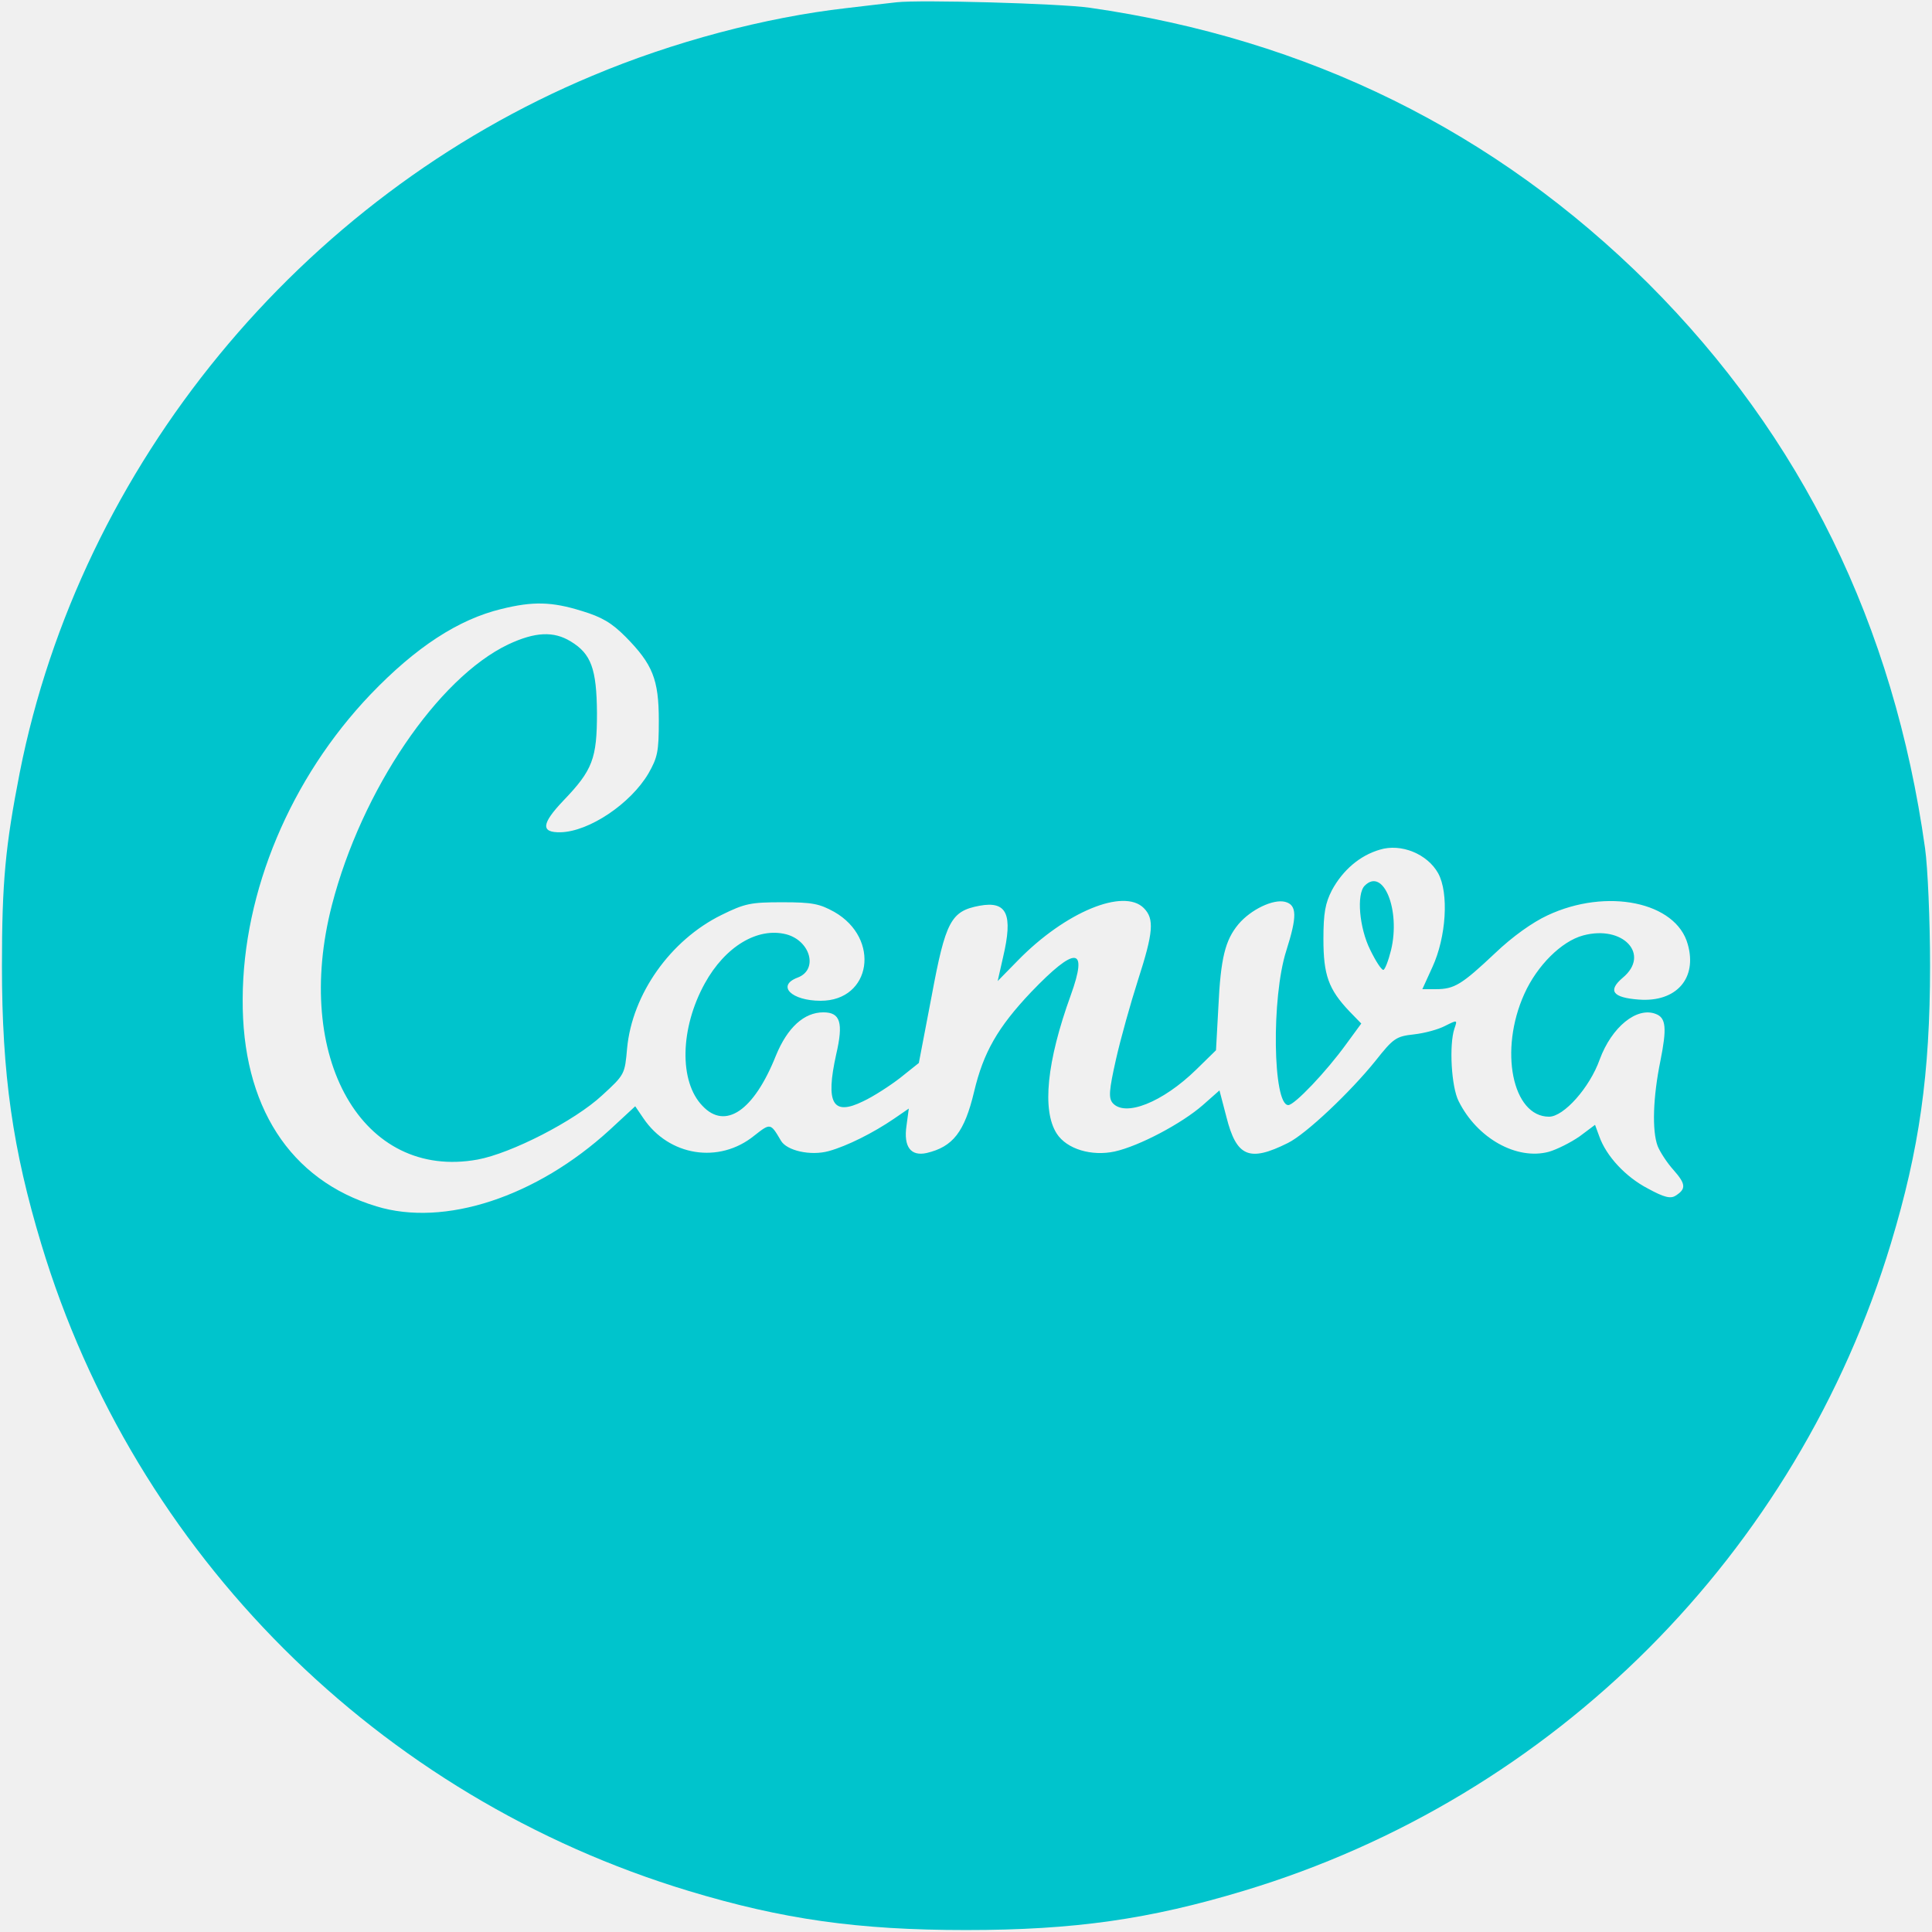
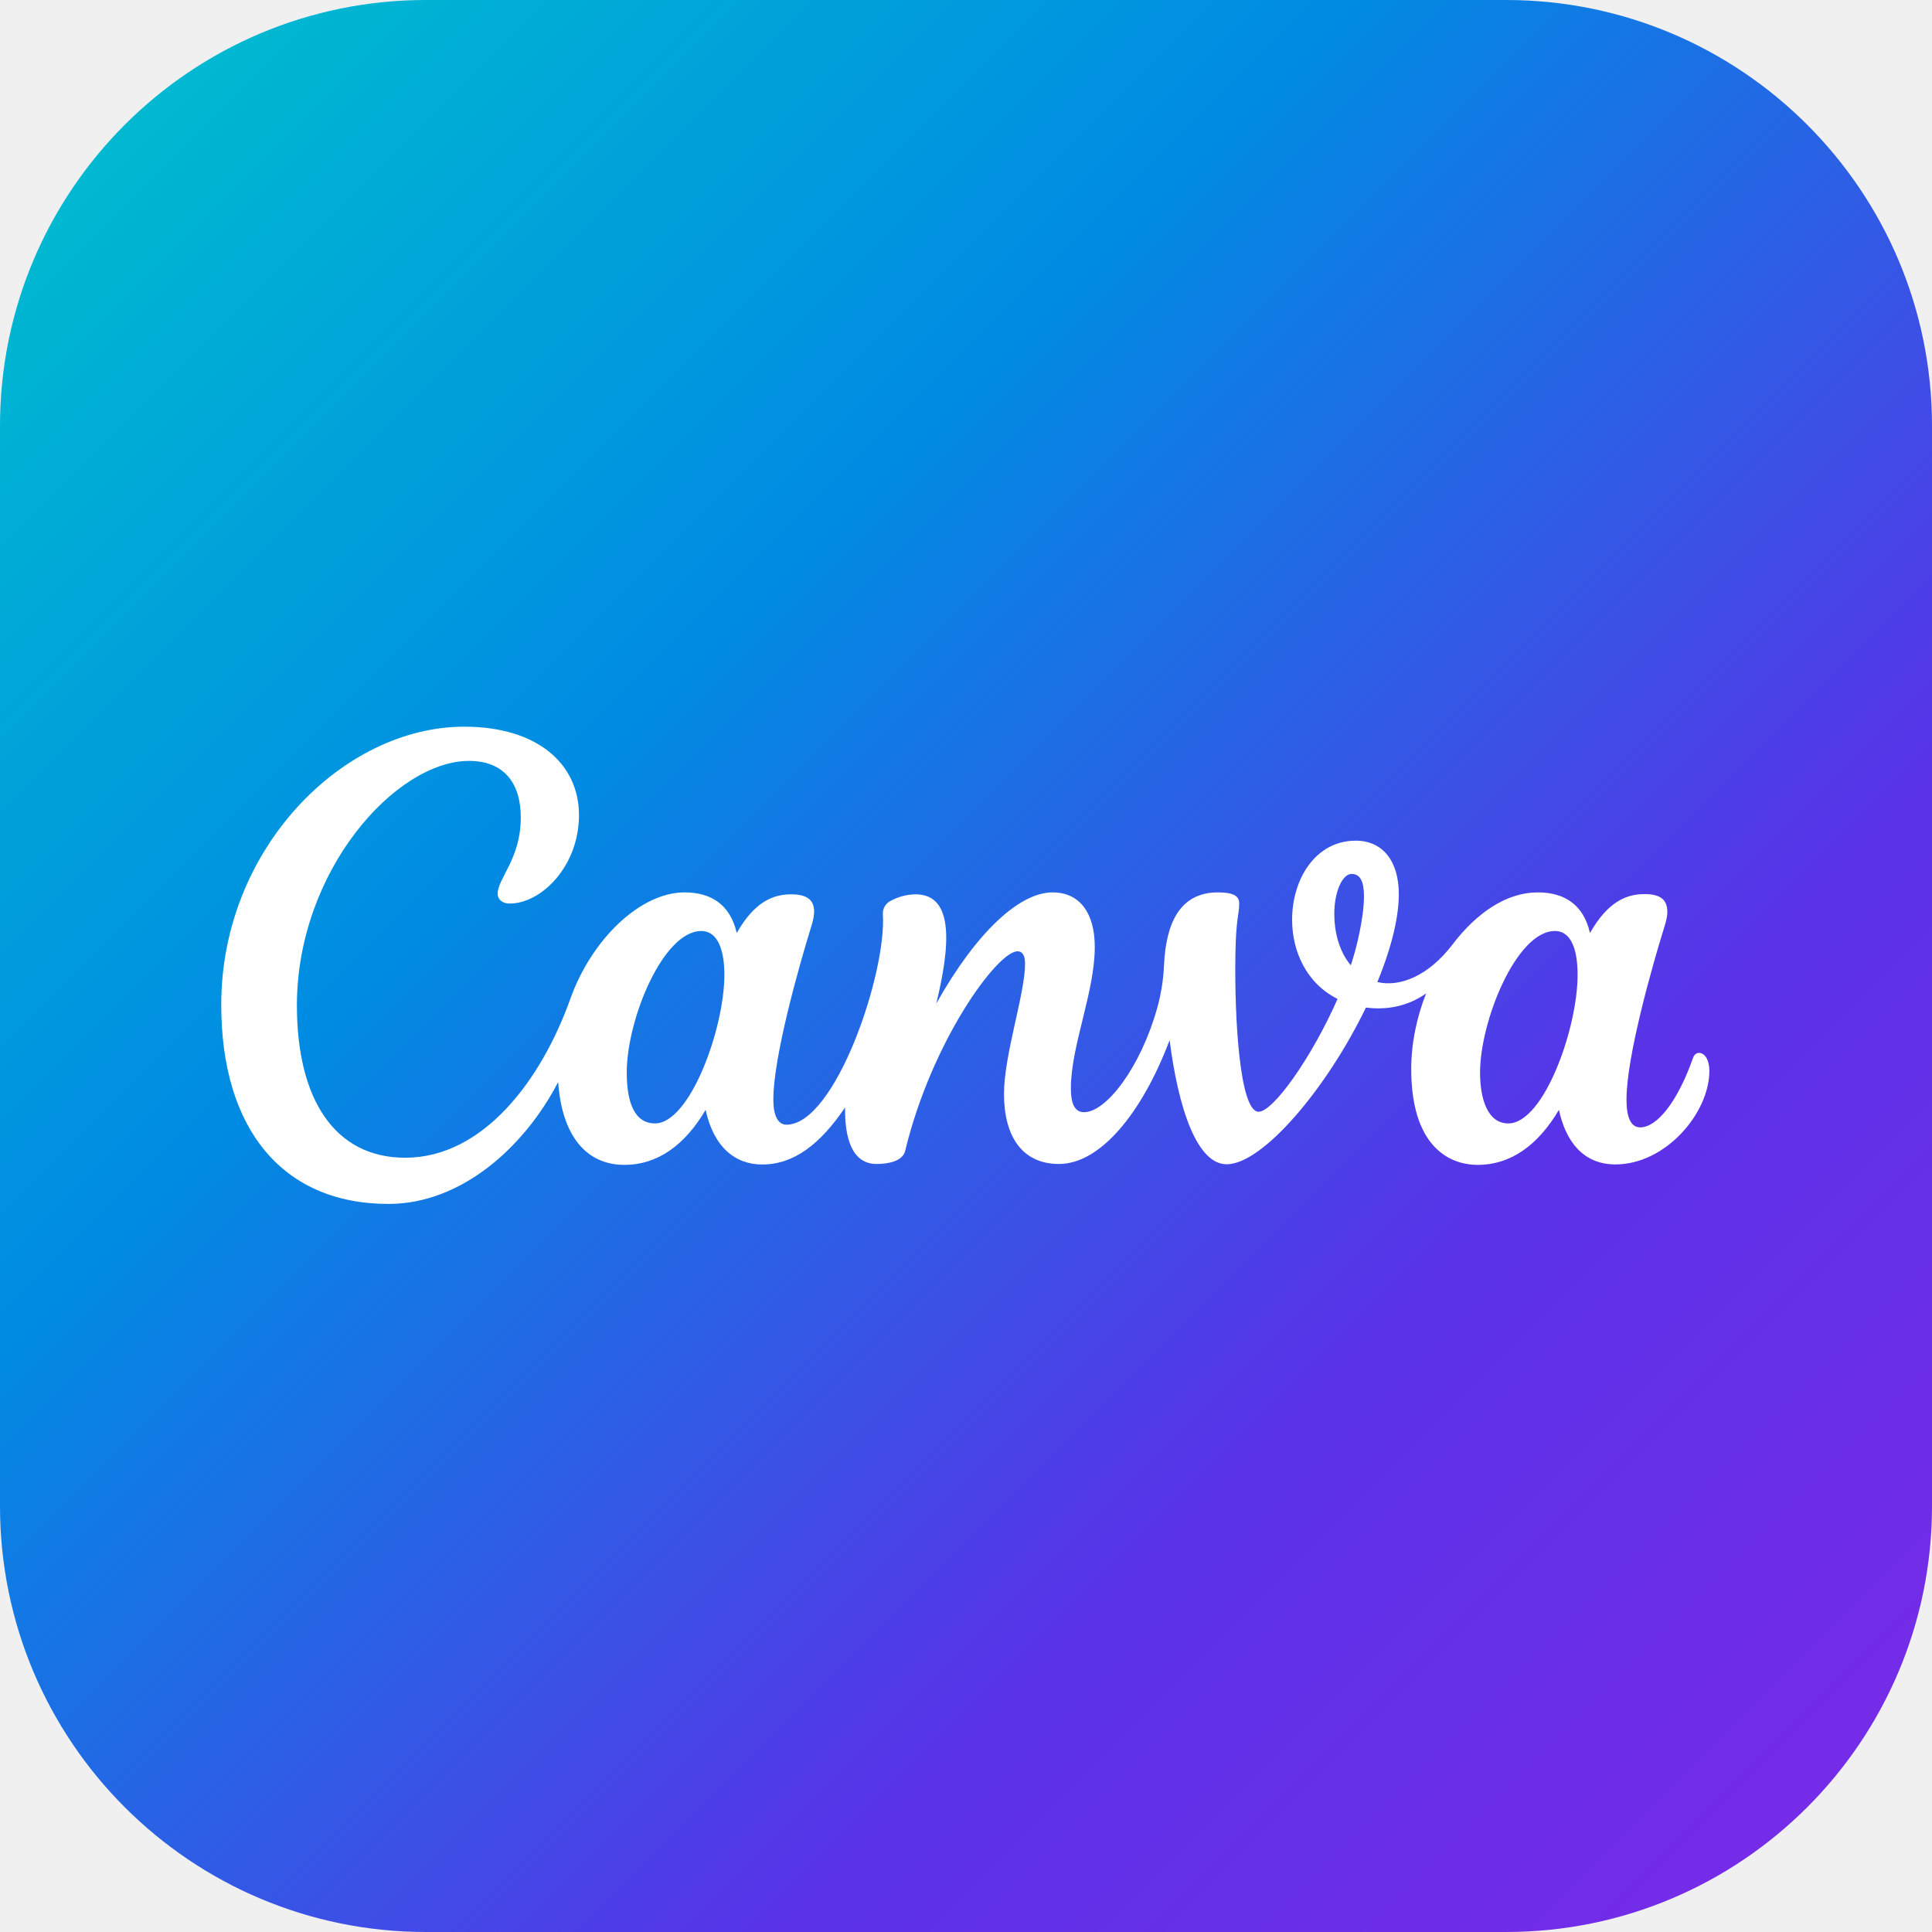
- <svg xmlns="http://www.w3.org/2000/svg" viewBox="0 0 128 128">
-   <g fill="#00c4cc">
-     <path d="M59.39.152c-.484.051-1.995.23-3.328.387-5.374.613-11.468 2.227-16.816 4.48C19.891 13.106 5.324 30.849 1.305 51.2.359 56.04.129 58.418.129 64c0 7.195.715 12.16 2.61 18.434 6.195 20.53 22.323 36.632 42.906 42.851 6.195 1.871 11.187 2.586 18.355 2.586 7.195 0 12.16-.715 18.434-2.61 20.53-6.195 36.632-22.323 42.851-42.906 1.871-6.195 2.586-11.187 2.586-18.355 0-3.047-.152-6.527-.332-7.809-2.074-14.796-8.168-27.238-18.328-37.402C99.07 8.703 86.68 2.586 72.19.512c-1.996-.282-11.238-.54-12.8-.36zm-20.863 40.32c1.36.41 1.996.794 2.918 1.715 1.793 1.82 2.203 2.817 2.203 5.555 0 2.051-.078 2.434-.691 3.508-1.18 1.996-3.918 3.84-5.812 3.89-1.333.028-1.278-.562.18-2.097 1.945-2.023 2.226-2.79 2.226-5.813-.024-2.917-.383-3.914-1.739-4.734-1.128-.691-2.355-.64-4.148.203-4.66 2.23-9.703 9.653-11.672 17.258-2.613 10.137 2.02 18.25 9.649 16.867 2.226-.41 6.425-2.558 8.246-4.25 1.508-1.379 1.508-1.406 1.66-3.12.336-3.587 2.867-7.169 6.25-8.833 1.558-.77 1.945-.844 4.043-.844 1.996 0 2.457.102 3.43.637 3.097 1.77 2.457 5.89-.895 5.89-1.945 0-2.945-1-1.535-1.534 1.383-.512.867-2.434-.742-2.868-1.895-.488-4.047.793-5.403 3.25-1.64 2.97-1.715 6.504-.156 8.114 1.512 1.613 3.406.336 4.867-3.329.766-1.867 1.867-2.867 3.149-2.867 1.125 0 1.332.692.843 2.793-.718 3.25-.23 4.094 1.793 3.098.664-.309 1.766-1.023 2.43-1.535l1.254-1 .848-4.43c.922-4.965 1.277-5.633 3.172-5.988 1.82-.336 2.23.562 1.562 3.402l-.36 1.59 1.333-1.36c3.148-3.226 7.015-4.812 8.347-3.48.715.715.637 1.613-.386 4.785-.485 1.512-1.153 3.895-1.457 5.25-.461 2.047-.489 2.535-.23 2.868.82.972 3.327-.028 5.554-2.204l1.305-1.277.156-2.844c.152-3.277.457-4.453 1.328-5.504.82-.972 2.305-1.687 3.098-1.484.793.207.793.973.078 3.227-1 3.097-.895 10.238.129 10.238.41 0 2.507-2.2 3.84-4.043l.996-1.36-.793-.816c-1.383-1.46-1.715-2.406-1.715-4.789 0-1.738.129-2.379.562-3.227.719-1.328 1.844-2.3 3.176-2.687 1.406-.434 3.148.281 3.863 1.562.719 1.305.54 4.223-.383 6.223l-.664 1.457h.895c1.23 0 1.715-.305 3.918-2.379 1.152-1.101 2.484-2.05 3.48-2.511 3.918-1.84 8.528-.895 9.293 1.921.64 2.254-.765 3.84-3.226 3.66-1.766-.128-2.098-.59-1.074-1.456 1.843-1.54 0-3.508-2.637-2.793-1.434.386-3.047 1.996-3.89 3.867-1.692 3.738-.794 8.14 1.636 8.14.973 0 2.691-1.921 3.355-3.789.793-2.152 2.457-3.507 3.711-3.02.692.255.743.946.309 3.122-.488 2.383-.563 4.61-.18 5.633.153.382.614 1.101 1.051 1.586.816.921.844 1.254.152 1.691-.332.23-.77.129-1.843-.46-1.485-.77-2.766-2.153-3.227-3.458l-.281-.766-1.024.766c-.59.41-1.511.871-2.047 1.023-2.125.563-4.738-.894-5.964-3.351-.489-.95-.641-3.738-.282-4.813.204-.59.204-.59-.617-.18-.433.231-1.355.485-2.07.563-1.18.13-1.36.258-2.535 1.742-1.664 2.07-4.61 4.864-5.813 5.454-2.558 1.277-3.402.918-4.07-1.72l-.461-1.765-1.102.973c-1.406 1.23-4.222 2.715-5.836 3.074-1.535.332-3.175-.156-3.84-1.18-.995-1.535-.663-4.785.922-9.164 1.176-3.25.333-3.3-2.636-.203-2.203 2.328-3.149 3.992-3.762 6.578-.64 2.688-1.41 3.66-3.148 4.07-1.051.231-1.54-.41-1.332-1.816l.152-1.129-.973.668c-1.383.946-3.125 1.817-4.328 2.149-1.203.332-2.789-.024-3.172-.692-.691-1.175-.691-1.175-1.765-.332-2.332 1.895-5.66 1.356-7.348-1.152l-.54-.793-1.687 1.562c-4.867 4.454-10.957 6.45-15.464 5.067-5.735-1.738-8.907-6.656-8.856-13.746.024-7.117 3.172-14.617 8.473-20.172 2.996-3.125 5.812-4.969 8.68-5.66 2.07-.512 3.328-.485 5.296.129zm0 0" />
-     <path d="M90.418 58.676c-.563.562-.356 2.816.36 4.25.359.742.742 1.332.87 1.332.102 0 .332-.59.512-1.309.64-2.66-.512-5.504-1.742-4.273zm0 0" />
-   </g>
+ <svg xmlns="http://www.w3.org/2000/svg" viewBox="0 0 508 508" fill-rule="evenodd" clip-rule="evenodd" stroke-linejoin="round" stroke-miterlimit="2">
+   <defs>
+     <linearGradient id="canvaBg" x1="0%" y1="0%" x2="100%" y2="100%">
+       <stop offset="0%" stop-color="#00C4CC" />
+       <stop offset="35%" stop-color="#008BE3" />
+       <stop offset="70%" stop-color="#5A32E8" />
+       <stop offset="100%" stop-color="#7D2AE8" />
+     </linearGradient>
+   </defs>
+   <rect width="508" height="508" rx="112" fill="url(#canvaBg)" />
+   <path d="M446.744 276.845c-.665 0-1.271.43-1.584 1.33-4.011 11.446-9.43 18.254-13.891 18.254-2.563 0-3.6-2.856-3.6-7.336 0-11.21 6.71-34.982 10.095-45.82.392-1.312.646-2.485.646-3.483 0-3.15-1.722-4.696-5.987-4.696-4.598 0-9.547 1.8-14.36 10.233-1.663-7.435-6.691-10.683-13.715-10.683-8.12 0-15.965 5.224-22.421 13.696-6.456 8.471-14.048 11.25-19.76 9.88 4.108-10.057 5.634-17.57 5.634-23.145 0-8.746-4.324-14.028-11.308-14.028-10.624 0-16.747 10.134-16.747 20.797 0 8.237 3.736 16.708 11.954 20.817-6.887 15.573-16.943 29.66-20.758 29.66-4.93 0-6.379-24.123-6.105-41.38.176-9.9.998-10.408.998-13.401 0-1.722-1.115-2.896-5.595-2.896-10.448 0-13.676 8.844-14.165 18.998a50.052 50.052 0 01-1.8 11.406c-4.363 15.573-13.363 27.39-19.232 27.39-2.72 0-3.463-2.72-3.463-6.28 0-11.21 6.28-25.219 6.28-37.173 0-8.784-3.854-14.34-11.112-14.34-8.55 0-19.858 10.173-30.56 29.229 3.521-14.595 4.97-28.721-5.459-28.721a14.115 14.115 0 00-6.476 1.683 3.689 3.689 0 00-2.113 3.56c.998 15.535-12.521 55.329-25.336 55.329-2.328 0-3.463-2.524-3.463-6.593 0-11.23 6.691-34.943 10.056-45.801.43-1.409.666-2.622.666-3.678 0-2.974-1.84-4.5-6.007-4.5-4.578 0-9.547 1.741-14.34 10.174-1.683-7.435-6.711-10.683-13.735-10.683-11.523 0-24.397 12.19-30.051 28.076-7.572 21.208-22.832 41.692-43.375 41.692-18.645 0-28.486-15.515-28.486-40.03 0-35.392 25.982-64.308 45.253-64.308 9.215 0 13.617 5.869 13.617 14.869 0 10.897-6.085 15.964-6.085 20.112 0 1.272 1.057 2.524 3.15 2.524 8.374 0 18.234-9.841 18.234-23.262 0-13.422-10.897-23.243-30.168-23.243-31.851 0-63.898 32.047-63.898 73.113 0 32.673 16.121 52.374 44 52.374 19.017 0 35.628-14.79 44.588-32.047 1.018 14.302 7.513 21.776 17.413 21.776 8.804 0 15.925-5.243 21.364-14.458 2.094 9.645 7.65 14.36 14.87 14.36 8.275 0 15.201-5.243 21.794-14.986-.097 7.65 1.644 14.85 8.276 14.85 3.13 0 6.867-.725 7.533-3.464 6.984-28.877 24.24-52.453 29.523-52.453 1.565 0 1.995 1.507 1.995 3.287 0 7.846-5.537 23.928-5.537 34.2 0 11.092 4.716 18.43 14.459 18.43 10.8 0 21.775-13.227 29.092-32.556 2.29 18.058 7.24 32.633 14.987 32.633 9.508 0 26.392-20.014 36.625-41.203 4.01.509 10.036.372 15.827-3.717-2.465 6.241-3.912 13.07-3.912 19.897 0 19.663 9.39 25.18 17.47 25.18 8.785 0 15.907-5.243 21.365-14.458 1.8 8.315 6.398 14.34 14.85 14.34 13.225 0 24.71-13.519 24.71-24.612 0-2.934-1.252-4.715-2.72-4.715zm-274.51 18.547c-5.342 0-7.435-5.38-7.435-13.401 0-13.93 9.528-37.193 19.604-37.193 4.402 0 6.065 5.185 6.065 11.524 0 14.145-9.059 39.07-18.235 39.07zm182.948-41.574c-3.189-3.796-4.343-8.961-4.343-13.559 0-5.673 2.074-10.467 4.558-10.467 2.485 0 3.248 2.446 3.248 5.85 0 5.693-2.035 14.008-3.463 18.176zm41.418 41.574c-5.34 0-7.434-6.182-7.434-13.401 0-13.441 9.528-37.193 19.682-37.193 4.402 0 5.967 5.146 5.967 11.524 0 14.145-8.902 39.07-18.215 39.07z" fill="#ffffff" fill-rule="nonzero" />
</svg>
